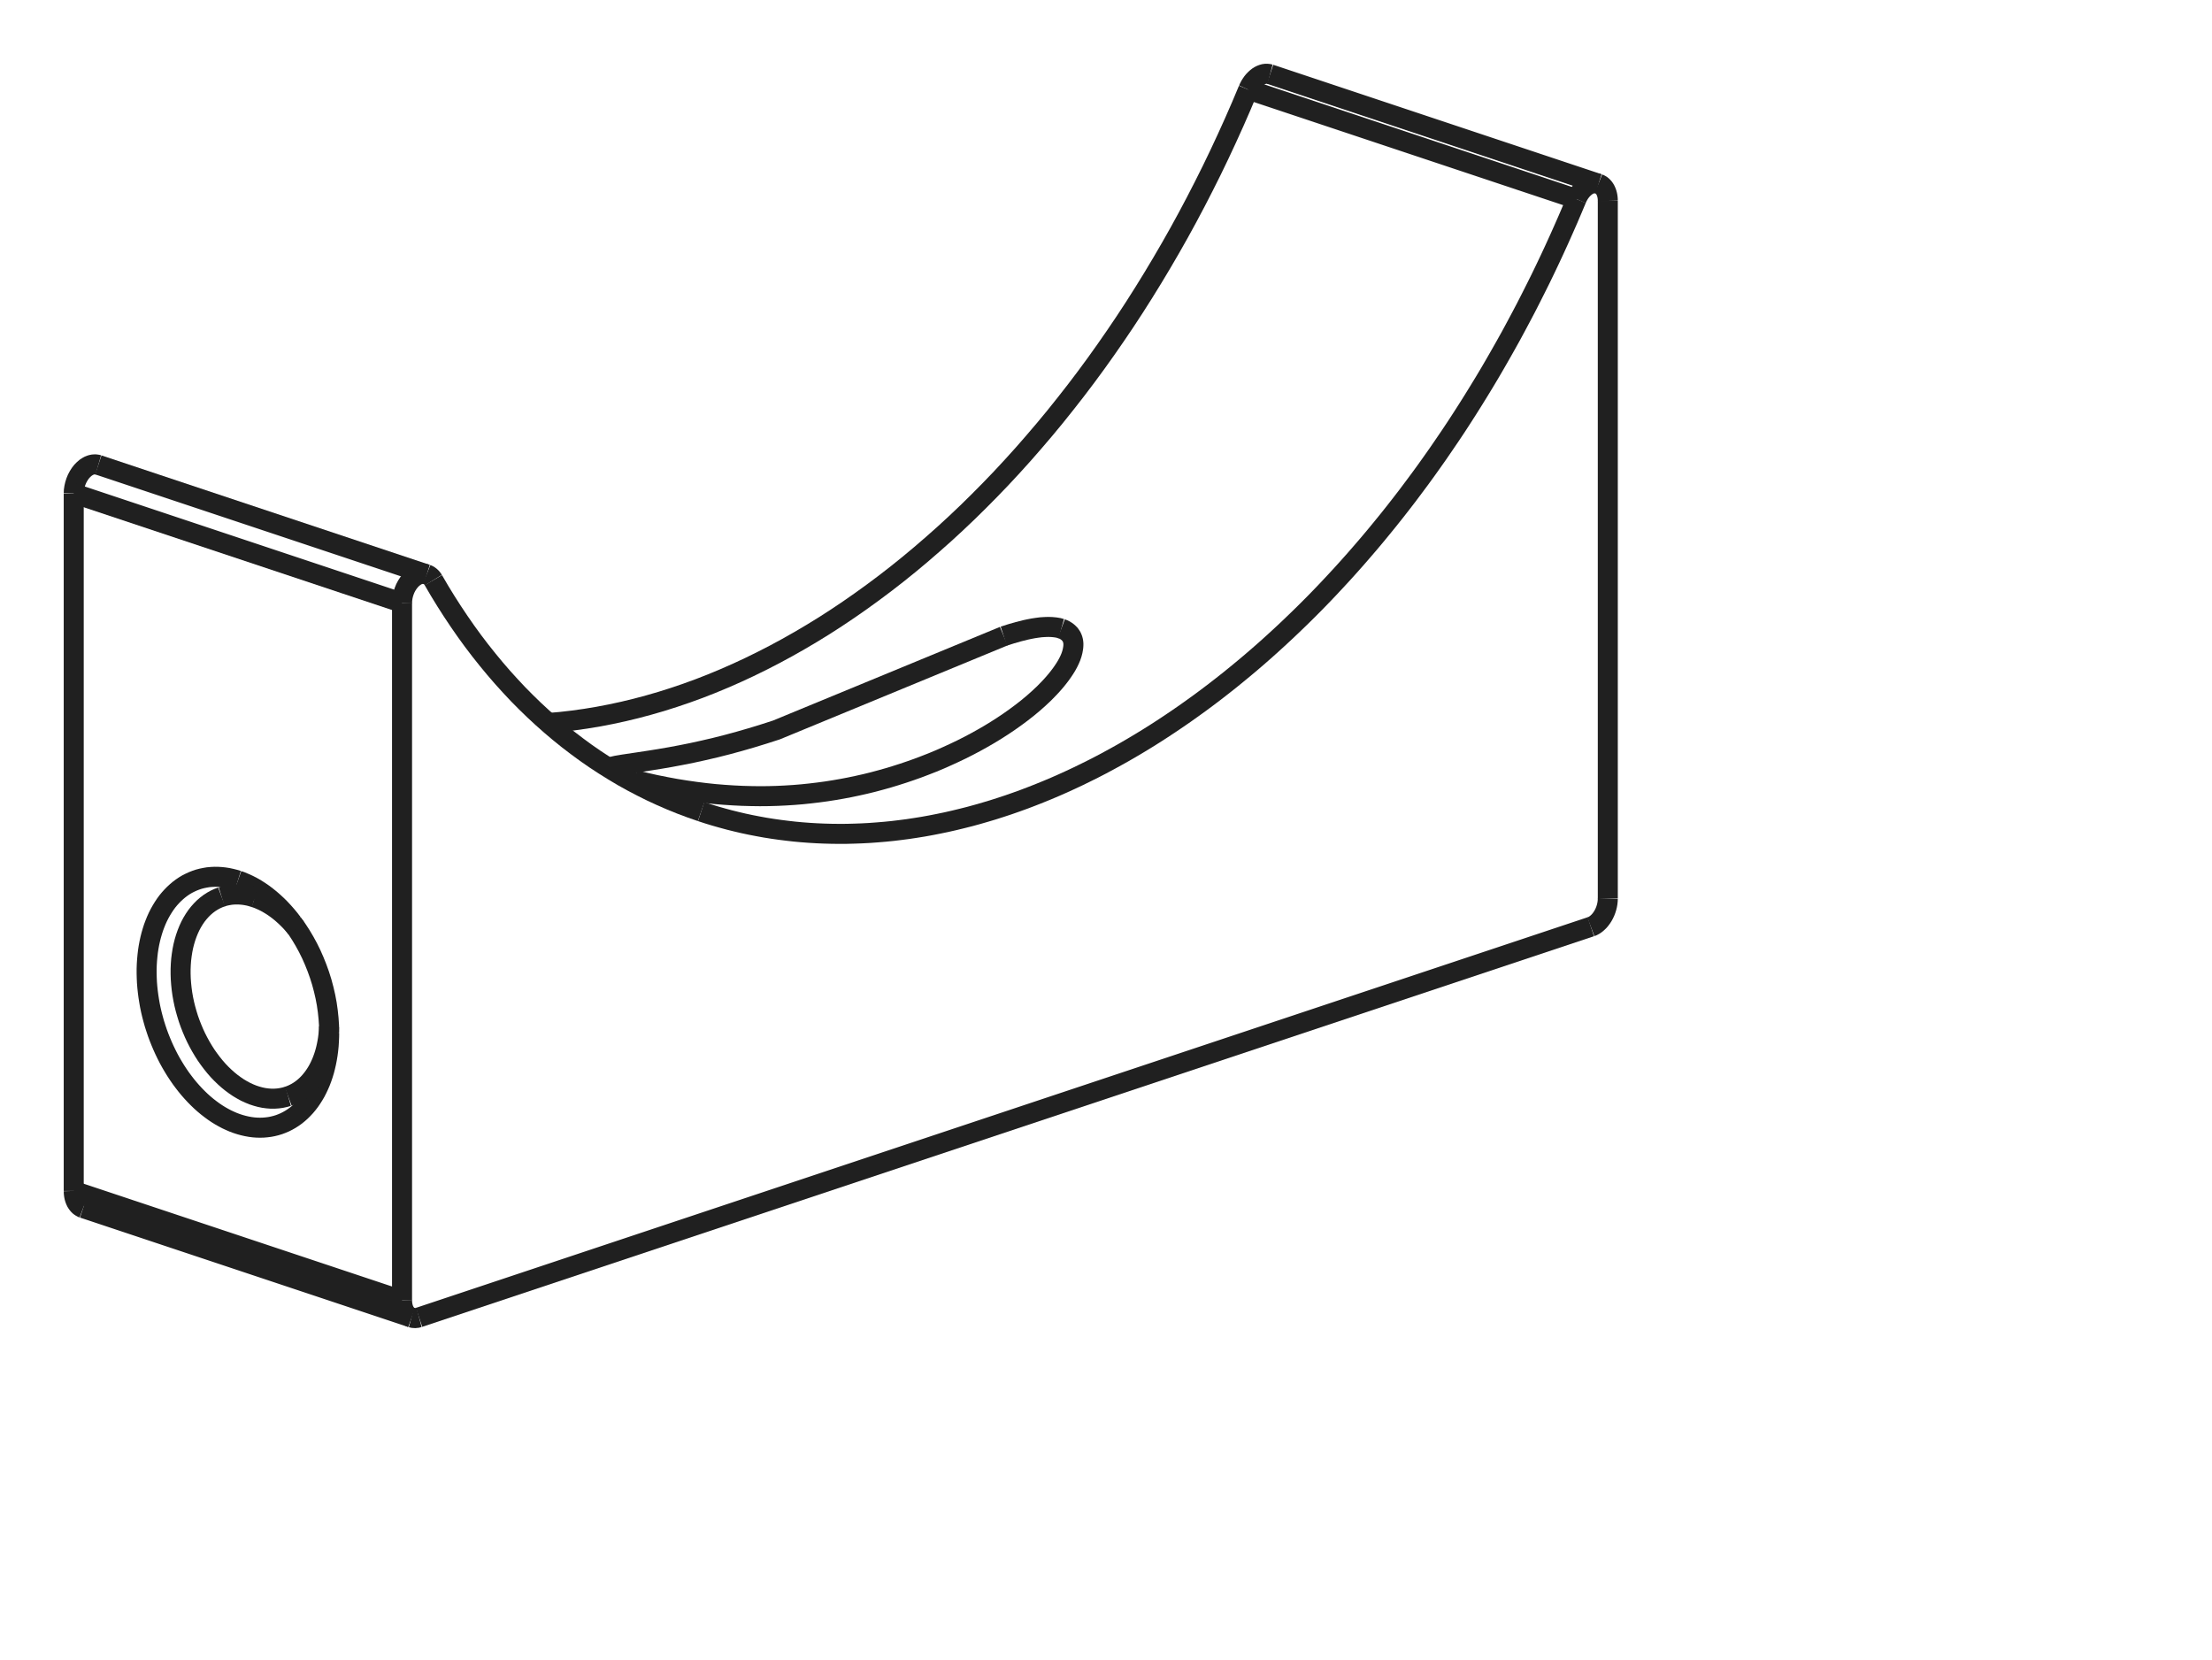
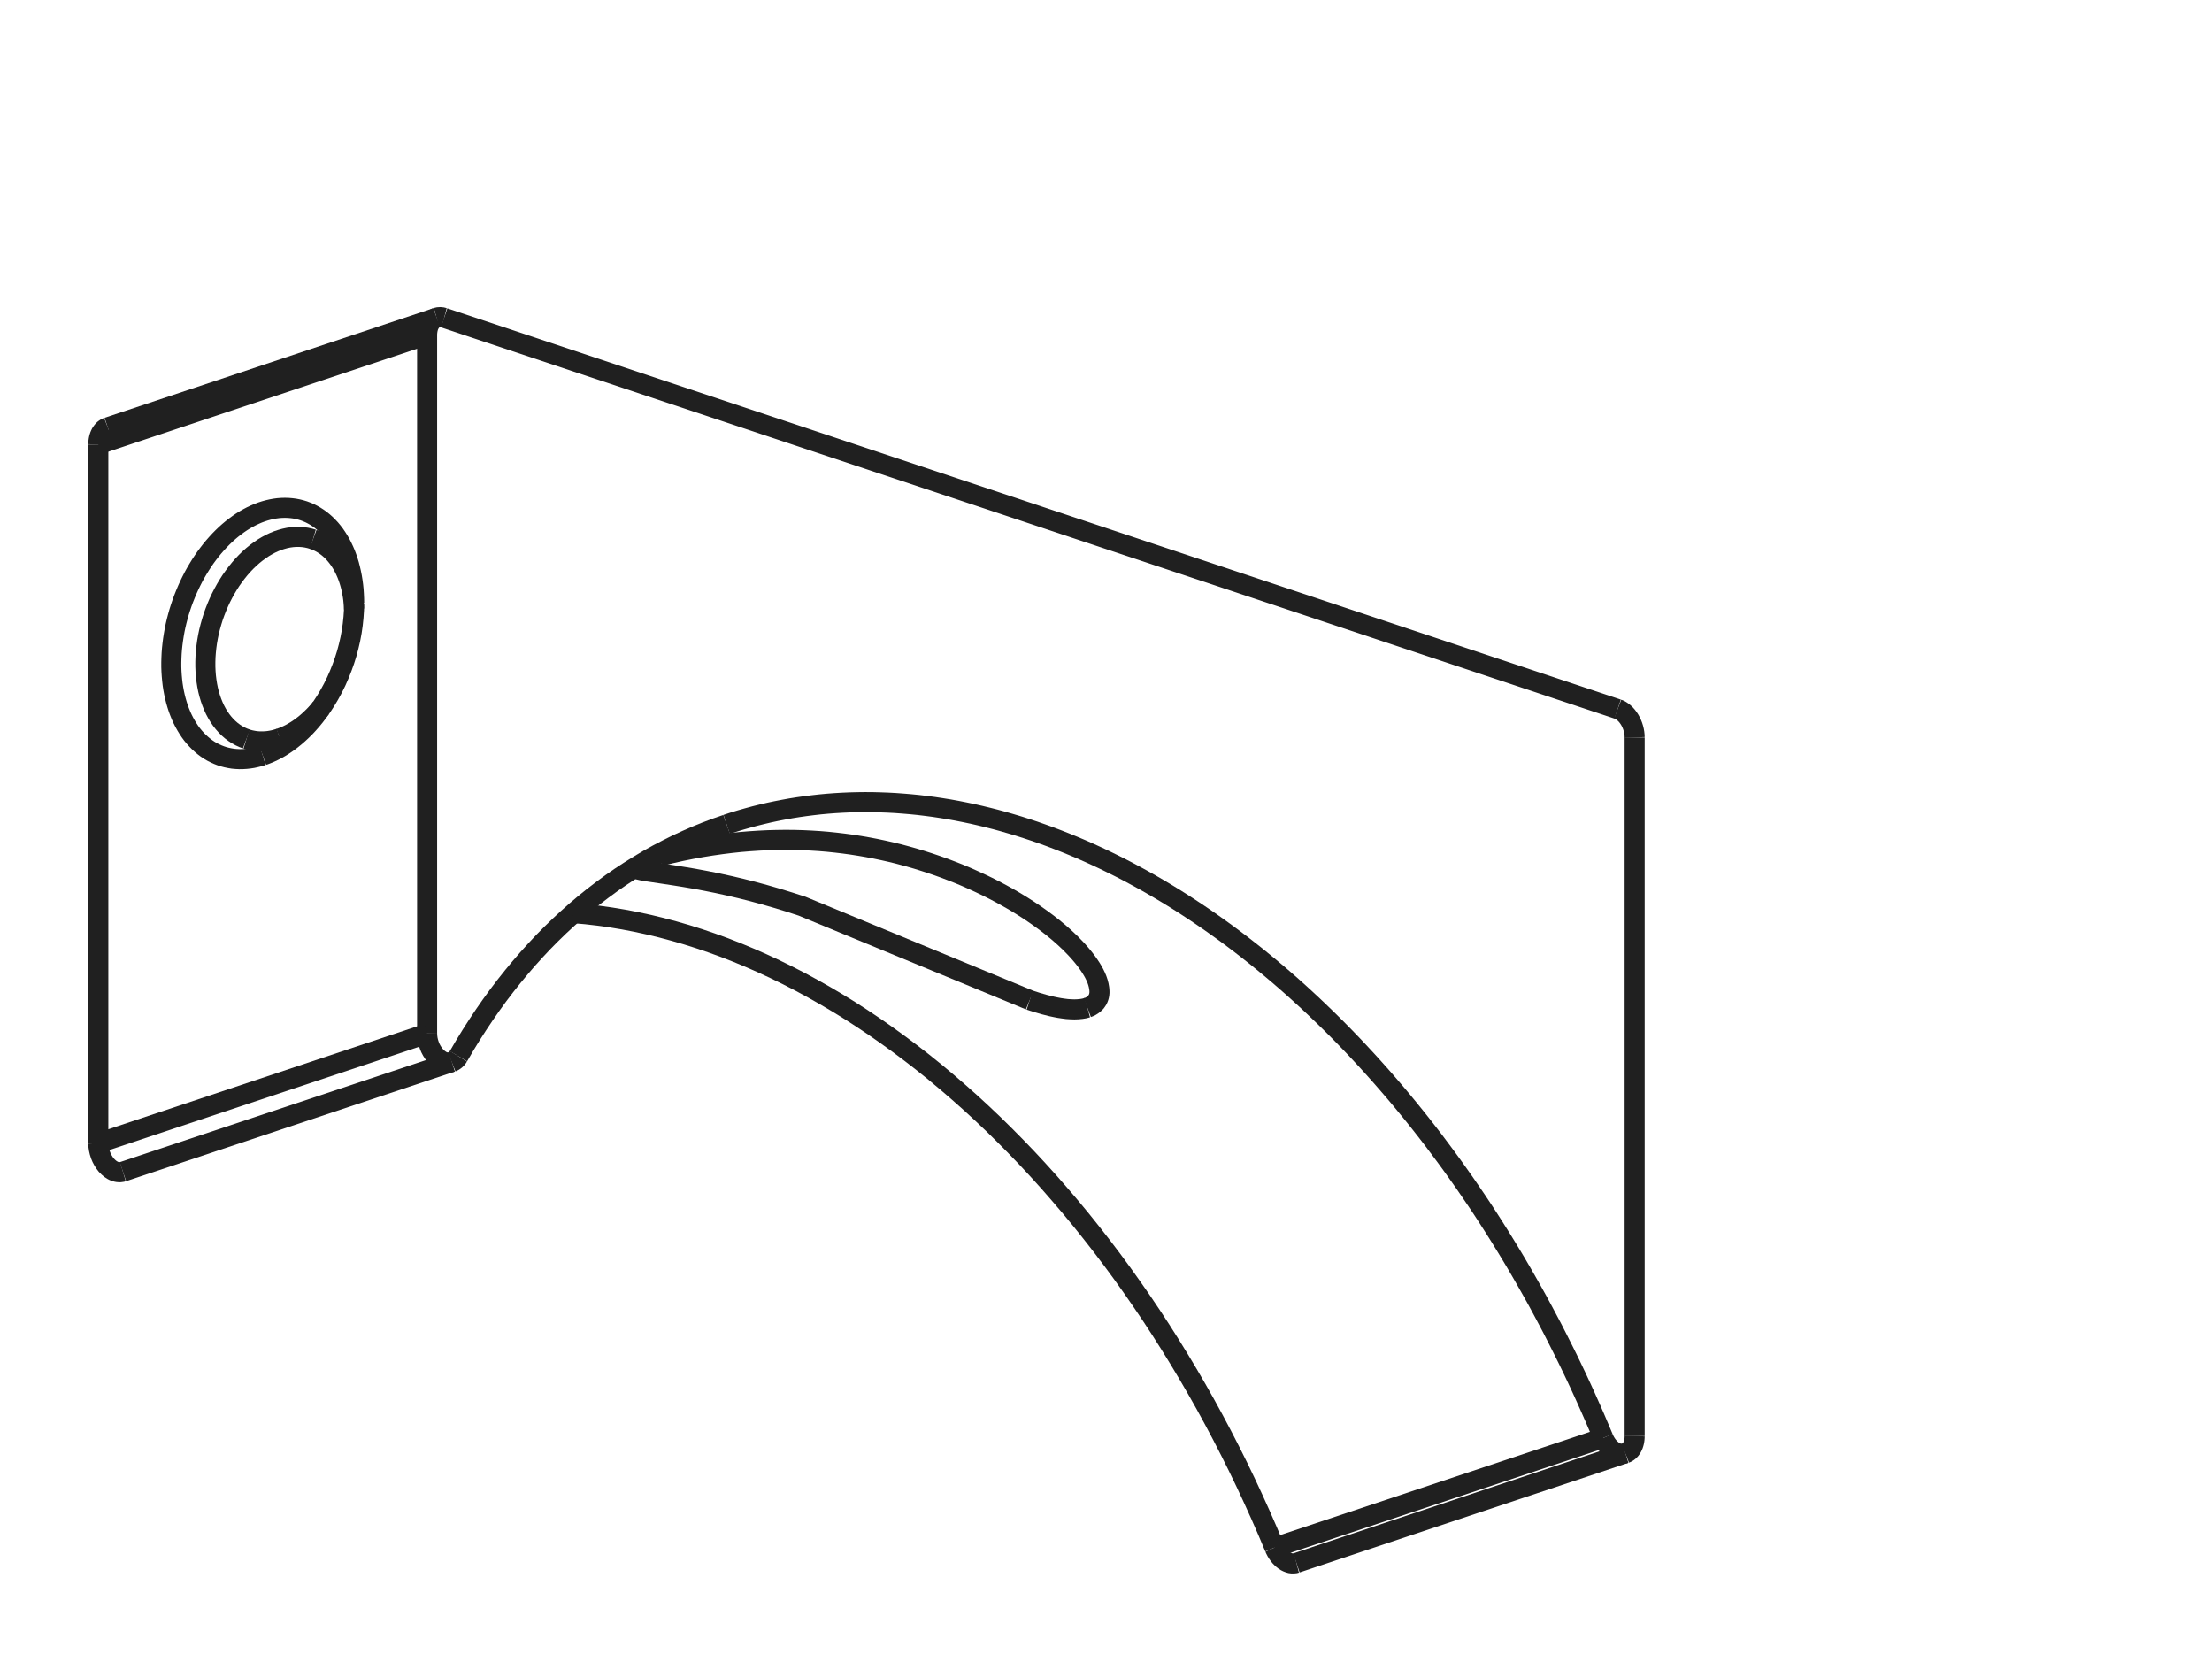
- <svg xmlns="http://www.w3.org/2000/svg" width="600.0" height="450.0">
-   <g transform="scale(10.85746, -10.85746)   translate(10.39804,-26.07388)" stroke-width="0.5" fill="none">
-     <g stroke="rgb(180,180,180)" fill="none" stroke-dasharray="0.5,0.5">
+ <svg xmlns="http://www.w3.org/2000/svg" width="450.0" height="338.0">
+   <g transform="translate(0,338) scale(1,-1)">
+     <g transform="scale(8.155162, -8.155162)   translate(11.00843,-26.68427)" stroke-width="0.5" fill="none">
+       <g stroke="rgb(180,180,180)" fill="none" stroke-dasharray="0.5,0.5">

       </g>
-     <g stroke="rgb(32,32,32)" fill="none">
-       <path d="M29.345,2.923 L0.071,-6.835 " />
-       <path d="M16.116,10.369 L16.161,10.352 L16.203,10.332 L16.24,10.309 L16.274,10.284 L16.304,10.257 L16.331,10.229 L16.353,10.198 L16.373,10.167 L16.388,10.134 L16.4,10.101 L16.409,10.066 L16.415,10.031 L16.418,9.996 L16.418,9.96 L16.416,9.923 L16.412,9.887 L16.399,9.813 L16.38,9.74 L16.355,9.666 L16.324,9.593 L16.288,9.519 L16.248,9.446 L16.204,9.374 L16.156,9.302 L16.106,9.231 L16.052,9.16 L15.997,9.091 L15.939,9.022 L15.879,8.954 L15.817,8.887 L15.688,8.755 L15.552,8.627 L15.412,8.503 L15.266,8.382 L15.116,8.265 L14.962,8.151 L14.805,8.04 L14.644,7.932 L14.481,7.828 L14.314,7.726 L14.144,7.628 L13.973,7.533 L13.799,7.441 L13.623,7.352 L13.445,7.267 L13.266,7.185 L13.086,7.105 L12.904,7.029 L12.72,6.957 L12.536,6.887 L12.35,6.821 L12.164,6.758 L11.976,6.698 L11.788,6.641 L11.599,6.588 L11.409,6.537 L11.217,6.49 L11.025,6.447 L10.831,6.406 L10.636,6.369 L10.439,6.335 L10.241,6.304 L10.042,6.277 L9.84,6.253 L9.637,6.232 L9.432,6.215 L9.225,6.202 L9.015,6.192 L8.802,6.186 L8.586,6.184 L8.367,6.187 L8.146,6.193 L7.921,6.204 L7.693,6.219 L7.462,6.238 L7.226,6.263 L6.985,6.293 L6.74,6.328 L6.49,6.368 L6.235,6.415 L5.975,6.467 L5.713,6.526 L5.456,6.591 " />
-       <path d="M4.874,6.914 L4.933,6.931 L5.004,6.947 L5.174,6.976 L5.589,7.038 L5.825,7.074 L6.076,7.114 L6.338,7.159 L6.611,7.21 L6.891,7.266 L7.178,7.329 L7.47,7.397 L7.766,7.472 L8.068,7.554 L8.373,7.642 L8.683,7.737 L8.997,7.838 L14.678,10.182 " />
-       <path d="M14.678,10.182 L14.859,10.24 L15.043,10.293 L15.23,10.34 L15.325,10.36 L15.42,10.378 L15.514,10.392 L15.608,10.404 L15.701,10.41 L15.793,10.413 L15.881,10.41 L15.965,10.402 L16.044,10.389 L16.116,10.369 " />
-       <path d="M0.428,11.581 L0.583,11.316 L0.743,11.055 L0.907,10.799 L1.074,10.549 L1.245,10.303 L1.42,10.062 L1.599,9.827 L1.782,9.597 L1.968,9.372 L2.157,9.153 L2.351,8.939 L2.547,8.73 L2.747,8.528 L2.951,8.33 L3.158,8.139 L3.368,7.953 L3.581,7.773 L3.797,7.599 L4.017,7.431 L4.239,7.268 L4.464,7.112 L4.693,6.962 L4.924,6.818 L5.157,6.679 L5.394,6.547 L5.633,6.422 L5.874,6.302 L6.119,6.189 L6.365,6.082 L6.614,5.981 L6.865,5.887 L7.118,5.799 " />
-       <path d="M7.118,5.799 L7.292,5.742 L7.467,5.689 L7.643,5.639 L7.82,5.591 L7.998,5.547 L8.177,5.505 L8.356,5.467 L8.537,5.432 L8.718,5.399 L8.9,5.37 L9.083,5.344 L9.266,5.321 L9.45,5.3 L9.635,5.283 L9.82,5.269 L10.007,5.258 L10.193,5.25 L10.381,5.245 L10.569,5.243 L10.757,5.244 L10.946,5.249 L11.136,5.256 L11.325,5.266 L11.516,5.28 L11.707,5.296 L11.898,5.315 L12.089,5.338 L12.281,5.363 L12.473,5.392 L12.666,5.423 L12.859,5.458 L13.052,5.496 L13.245,5.536 L13.438,5.58 L13.632,5.627 L13.826,5.676 L14.02,5.729 L14.214,5.785 L14.408,5.843 L14.602,5.905 L14.796,5.969 L14.99,6.037 L15.184,6.107 L15.378,6.181 L15.571,6.257 L15.765,6.336 L15.959,6.418 L16.152,6.503 L16.345,6.591 L16.539,6.682 L16.731,6.776 L16.924,6.872 L17.116,6.971 L17.308,7.074 L17.5,7.179 L17.691,7.286 L17.882,7.397 L18.072,7.51 L18.262,7.626 L18.452,7.745 L18.641,7.867 L18.829,7.991 L19.017,8.118 L19.204,8.247 L19.391,8.38 L19.577,8.514 L19.763,8.652 L19.948,8.792 L20.132,8.935 L20.316,9.08 L20.498,9.228 L20.68,9.378 L20.862,9.531 L21.042,9.686 L21.222,9.844 L21.401,10.005 L21.578,10.167 L21.755,10.332 L21.931,10.5 L22.107,10.67 L22.281,10.842 L22.454,11.016 L22.626,11.193 L22.797,11.372 L22.967,11.554 L23.136,11.737 L23.304,11.923 L23.471,12.111 L23.636,12.301 L23.801,12.493 L23.964,12.687 L24.126,12.884 L24.287,13.082 L24.447,13.283 L24.605,13.485 L24.762,13.689 L24.917,13.896 L25.072,14.104 L25.225,14.314 L25.376,14.526 L25.527,14.74 L25.675,14.956 L25.823,15.173 L25.969,15.392 L26.113,15.613 L26.256,15.836 L26.397,16.06 L26.537,16.286 L26.676,16.514 L26.813,16.743 L26.948,16.974 L27.081,17.206 L27.213,17.439 L27.344,17.674 L27.472,17.911 L27.599,18.149 L27.725,18.388 L27.848,18.629 L27.97,18.871 L28.091,19.114 L28.209,19.358 L28.326,19.604 L28.441,19.851 L28.554,20.099 L28.665,20.348 L28.775,20.598 L28.882,20.849 L28.988,21.101 " />
-       <path d="M20.785,23.835 L20.613,23.426 L20.435,23.019 L20.252,22.615 L20.065,22.214 L19.873,21.816 L19.676,21.422 L19.475,21.031 L19.269,20.643 L19.059,20.259 L18.844,19.879 L18.625,19.503 L18.402,19.131 L18.175,18.763 L17.944,18.399 L17.709,18.04 L17.47,17.686 L17.227,17.336 L16.981,16.991 L16.731,16.651 L16.477,16.316 L16.22,15.987 L15.96,15.662 L15.696,15.343 L15.429,15.03 L15.16,14.722 L14.887,14.42 L14.611,14.123 L14.332,13.833 L14.051,13.549 L13.767,13.27 L13.48,12.998 L13.192,12.733 L12.9,12.474 L12.607,12.221 L12.312,11.975 L12.014,11.735 L11.715,11.503 L11.413,11.277 L11.11,11.058 L10.806,10.846 L10.5,10.641 L10.193,10.443 L9.884,10.253 L9.574,10.07 L9.263,9.894 L8.952,9.726 L8.639,9.565 L8.325,9.411 L8.011,9.265 L7.697,9.127 L7.382,8.996 L7.067,8.873 L6.751,8.758 L6.436,8.651 L6.12,8.551 L5.805,8.46 L5.49,8.376 L5.175,8.3 L4.86,8.232 L4.547,8.172 L4.234,8.12 L3.921,8.076 L3.61,8.04 L3.299,8.013 " />
-       <path d="M-0.354,11.015 L-0.354,-6.411 " />
-       <path d="M-0.354,-6.411 L-0.353,-6.45 L-0.349,-6.488 L-0.344,-6.525 L-0.337,-6.56 L-0.328,-6.595 L-0.318,-6.627 L-0.305,-6.658 L-0.29,-6.687 L-0.274,-6.715 L-0.256,-6.74 L-0.236,-6.762 L-0.216,-6.783 L-0.193,-6.801 L-0.17,-6.816 L-0.145,-6.829 L-0.119,-6.839 " />
-       <path d="M-0.119,-6.839 L-0.097,-6.845 L-0.074,-6.85 L-0.027,-6.853 L0.022,-6.848 L0.071,-6.835 " />
-       <path d="M29.345,2.923 L29.387,2.939 L29.428,2.961 L29.468,2.988 L29.507,3.02 L29.545,3.056 L29.581,3.097 L29.614,3.141 L29.645,3.188 L29.673,3.239 L29.698,3.292 L29.719,3.346 L29.737,3.403 L29.751,3.46 L29.761,3.517 L29.767,3.574 L29.769,3.63 " />
-       <path d="M29.769,21.056 L29.769,3.63 " />
-       <path d="M29.769,21.056 L29.768,21.095 L29.765,21.133 L29.76,21.17 L29.753,21.205 L29.744,21.239 L29.733,21.272 L29.72,21.303 L29.706,21.332 L29.69,21.359 L29.672,21.384 L29.652,21.407 L29.631,21.428 L29.609,21.446 L29.585,21.461 L29.56,21.474 L29.535,21.484 " />
-       <path d="M29.535,21.484 L29.499,21.493 L29.462,21.497 L29.425,21.497 L29.386,21.491 L29.348,21.481 L29.309,21.466 L29.27,21.447 L29.233,21.423 L29.196,21.394 L29.16,21.362 L29.126,21.326 L29.094,21.287 L29.063,21.244 L29.036,21.199 L29.01,21.151 L28.988,21.101 " />
-       <path d="M0.428,11.581 L0.412,11.607 L0.394,11.631 L0.375,11.652 L0.354,11.672 L0.332,11.689 L0.309,11.704 L0.285,11.716 L0.26,11.726 " />
-       <path d="M0.26,11.726 L0.236,11.733 L0.211,11.737 L0.185,11.739 L0.159,11.739 L0.132,11.737 L0.106,11.732 L0.079,11.725 L0.052,11.715 L0.025,11.704 L-0.002,11.69 L-0.054,11.655 L-0.105,11.613 L-0.152,11.563 L-0.196,11.507 L-0.236,11.445 L-0.271,11.379 L-0.3,11.308 L-0.323,11.236 L-0.34,11.162 L-0.35,11.088 L-0.354,11.015 " />
-       <path d="M-4.455,4.078 L-4.539,4.104 L-4.623,4.125 L-4.706,4.143 L-4.789,4.156 L-4.872,4.165 L-4.954,4.17 L-5.036,4.171 L-5.117,4.167 L-5.197,4.16 L-5.275,4.147 L-5.353,4.131 L-5.43,4.111 L-5.505,4.086 L-5.579,4.057 L-5.651,4.024 L-5.722,3.988 L-5.791,3.947 L-5.858,3.902 L-5.923,3.853 L-5.986,3.8 L-6.047,3.744 L-6.106,3.684 L-6.163,3.621 L-6.218,3.554 L-6.27,3.483 L-6.319,3.409 L-6.366,3.332 L-6.411,3.252 L-6.453,3.169 L-6.492,3.083 L-6.528,2.994 L-6.562,2.903 L-6.592,2.809 L-6.62,2.713 L-6.645,2.614 L-6.667,2.513 L-6.686,2.41 L-6.702,2.306 L-6.714,2.2 L-6.724,2.092 L-6.731,1.982 L-6.735,1.872 L-6.735,1.76 L-6.732,1.647 L-6.727,1.534 L-6.718,1.419 L-6.706,1.305 L-6.691,1.189 L-6.673,1.074 L-6.653,0.959 L-6.629,0.843 L-6.602,0.728 L-6.572,0.614 L-6.54,0.5 L-6.504,0.387 L-6.466,0.274 L-6.425,0.163 L-6.381,0.053 L-6.335,-0.056 L-6.286,-0.164 L-6.235,-0.269 L-6.182,-0.373 L-6.126,-0.475 L-6.067,-0.575 L-6.007,-0.673 L-5.944,-0.769 L-5.88,-0.862 L-5.813,-0.952 L-5.745,-1.04 L-5.675,-1.125 L-5.603,-1.207 L-5.53,-1.286 L-5.455,-1.362 L-5.379,-1.435 L-5.302,-1.504 L-5.223,-1.57 L-5.143,-1.632 L-5.063,-1.691 L-4.982,-1.746 L-4.9,-1.797 L-4.817,-1.844 L-4.734,-1.888 L-4.65,-1.927 L-4.567,-1.963 L-4.483,-1.994 L-4.399,-2.021 L-4.315,-2.044 L-4.231,-2.063 L-4.148,-2.078 L-4.065,-2.089 L-3.982,-2.095 L-3.901,-2.097 L-3.82,-2.095 L-3.739,-2.088 L-3.66,-2.078 L-3.582,-2.063 L-3.505,-2.044 L-3.429,-2.021 L-3.355,-1.993 L-3.282,-1.962 L-3.211,-1.926 L-3.142,-1.887 L-3.074,-1.843 L-3.008,-1.796 L-2.944,-1.744 L-2.882,-1.689 L-2.823,-1.63 L-2.765,-1.568 L-2.71,-1.502 L-2.657,-1.433 L-2.607,-1.36 L-2.559,-1.284 L-2.513,-1.205 L-2.471,-1.123 L-2.431,-1.038 L-2.393,-0.95 L-2.359,-0.86 L-2.327,-0.766 L-2.298,-0.671 L-2.273,-0.573 L-2.25,-0.473 L-2.23,-0.371 L-2.213,-0.267 L-2.199,-0.161 L-2.188,-0.054 L-2.181,0.055 L-2.176,0.166 L-2.174,0.277 " />
-       <path d="M-2.174,0.277 L-2.178,0.454 L-2.19,0.634 L-2.209,0.814 L-2.235,0.996 L-2.269,1.177 L-2.311,1.359 L-2.359,1.539 L-2.415,1.717 L-2.478,1.893 L-2.547,2.066 L-2.622,2.236 L-2.704,2.402 L-2.792,2.563 L-2.885,2.719 L-2.983,2.869 L-3.087,3.013 " />
-       <path d="M-3.087,3.013 L-3.161,3.11 L-3.238,3.203 L-3.316,3.292 L-3.396,3.378 L-3.478,3.459 L-3.562,3.537 L-3.647,3.611 L-3.734,3.681 L-3.821,3.747 L-3.91,3.808 L-3.999,3.865 L-4.089,3.917 L-4.18,3.964 L-4.272,4.007 L-4.363,4.045 L-4.455,4.078 " />
-       <path d="M-8.556,13.749 L-8.556,-3.677 " />
-       <path d="M-8.321,-4.105 L-8.347,-4.095 L-8.372,-4.082 L-8.396,-4.066 L-8.418,-4.049 L-8.439,-4.028 L-8.458,-4.005 L-8.476,-3.98 L-8.493,-3.953 L-8.507,-3.924 L-8.52,-3.893 L-8.531,-3.86 L-8.54,-3.826 L-8.547,-3.791 L-8.552,-3.754 L-8.555,-3.716 L-8.556,-3.677 " />
-       <path d="M-8.556,13.749 L-8.553,13.822 L-8.542,13.896 L-8.525,13.97 L-8.502,14.043 L-8.473,14.113 L-8.438,14.179 L-8.399,14.241 L-8.355,14.298 L-8.307,14.347 L-8.257,14.39 L-8.204,14.424 L-8.178,14.438 L-8.151,14.449 L-8.124,14.459 L-8.097,14.466 L-8.07,14.471 L-8.044,14.473 L-8.017,14.474 L-7.992,14.471 L-7.966,14.467 L-7.942,14.46 " />
-       <path d="M20.785,23.835 L20.808,23.885 L20.833,23.933 L20.861,23.978 L20.891,24.021 L20.923,24.06 L20.958,24.096 L20.993,24.128 L21.03,24.157 L21.068,24.181 L21.106,24.2 L21.145,24.215 L21.184,24.226 L21.222,24.231 L21.26,24.231 L21.297,24.227 L21.332,24.218 " />
-       <path d="M-4.031,3.653 L-4.138,3.685 L-4.192,3.698 L-4.245,3.708 L-4.299,3.717 L-4.352,3.723 L-4.404,3.727 L-4.457,3.729 L-4.509,3.729 L-4.561,3.727 L-4.612,3.723 L-4.663,3.716 L-4.713,3.707 L-4.763,3.697 L-4.812,3.684 L-4.861,3.669 " />
-       <path d="M-4.861,3.669 L-4.941,3.639 L-5.019,3.603 L-5.095,3.561 L-5.169,3.513 L-5.239,3.46 L-5.307,3.401 L-5.371,3.337 L-5.433,3.267 L-5.491,3.193 L-5.545,3.114 L-5.596,3.03 L-5.643,2.942 L-5.686,2.849 L-5.725,2.752 L-5.76,2.652 L-5.791,2.548 L-5.818,2.441 L-5.84,2.331 L-5.858,2.217 L-5.872,2.102 L-5.881,1.984 L-5.886,1.864 L-5.886,1.743 L-5.882,1.62 L-5.873,1.496 L-5.86,1.372 L-5.843,1.247 L-5.821,1.122 L-5.795,0.997 L-5.764,0.872 L-5.729,0.748 L-5.691,0.625 L-5.648,0.504 L-5.601,0.384 L-5.551,0.266 L-5.497,0.15 L-5.439,0.037 L-5.378,-0.074 L-5.314,-0.181 L-5.247,-0.286 L-5.176,-0.386 L-5.103,-0.483 L-5.028,-0.576 L-4.95,-0.665 L-4.87,-0.749 L-4.787,-0.829 L-4.703,-0.904 L-4.617,-0.974 L-4.53,-1.038 L-4.442,-1.098 L-4.353,-1.151 L-4.263,-1.2 L-4.172,-1.242 L-4.081,-1.279 L-3.99,-1.309 L-3.899,-1.334 L-3.808,-1.353 L-3.718,-1.365 L-3.629,-1.372 L-3.54,-1.372 L-3.453,-1.366 L-3.367,-1.354 L-3.283,-1.336 L-3.2,-1.312 " />
-       <path d="M-3.2,-1.312 L-3.146,-1.292 L-3.093,-1.27 L-3.041,-1.245 L-2.99,-1.218 L-2.94,-1.188 L-2.891,-1.155 L-2.843,-1.12 L-2.797,-1.082 L-2.752,-1.042 L-2.708,-0.999 L-2.666,-0.954 L-2.626,-0.907 L-2.587,-0.858 L-2.549,-0.806 L-2.513,-0.752 L-2.479,-0.697 L-2.446,-0.639 L-2.415,-0.579 L-2.386,-0.517 L-2.358,-0.453 L-2.333,-0.388 L-2.309,-0.321 L-2.287,-0.252 L-2.267,-0.182 L-2.249,-0.11 L-2.233,-0.037 L-2.219,0.037 L-2.206,0.113 L-2.196,0.19 L-2.188,0.268 L-2.181,0.347 L-2.177,0.427 " />
-       <path d="M-2.999,2.892 L-3.056,2.961 L-3.115,3.027 L-3.175,3.09 L-3.237,3.151 L-3.299,3.209 L-3.362,3.265 L-3.426,3.317 L-3.491,3.367 L-3.557,3.414 L-3.624,3.458 L-3.691,3.498 L-3.758,3.536 L-3.826,3.57 L-3.894,3.601 L-3.962,3.629 L-4.031,3.653 " />
-       <path d="M20.785,23.835 L28.988,21.101 " />
-       <path d="M-0.354,-6.411 L-8.556,-3.677 " />
-       <path d="M-0.354,11.015 L-8.556,13.749 " />
-       <path d="M-8.321,-4.105 L-0.119,-6.839 " />
-       <path d="M-7.942,14.46 L0.26,11.726 " />
-       <path d="M21.332,24.218 L29.535,21.484 " />
-       <path d="M4.874,6.914 L4.856,6.908 " />
+       <g stroke="rgb(32,32,32)" fill="none">
+         <path d="M29.345,2.923 L0.071,-6.835 " />
+         <path d="M16.116,10.369 L16.161,10.352 L16.203,10.332 L16.24,10.309 L16.274,10.284 L16.304,10.257 L16.331,10.229 L16.353,10.198 L16.373,10.167 L16.388,10.134 L16.4,10.101 L16.409,10.066 L16.415,10.031 L16.418,9.996 L16.418,9.96 L16.416,9.923 L16.412,9.887 L16.399,9.813 L16.38,9.74 L16.355,9.666 L16.324,9.593 L16.288,9.519 L16.248,9.446 L16.204,9.374 L16.156,9.302 L16.106,9.231 L16.052,9.16 L15.997,9.091 L15.939,9.022 L15.879,8.954 L15.817,8.887 L15.688,8.755 L15.552,8.627 L15.412,8.503 L15.266,8.382 L15.116,8.265 L14.962,8.151 L14.805,8.04 L14.644,7.932 L14.481,7.828 L14.314,7.726 L14.144,7.628 L13.973,7.533 L13.799,7.441 L13.623,7.352 L13.445,7.267 L13.266,7.185 L13.086,7.105 L12.904,7.029 L12.72,6.957 L12.536,6.887 L12.35,6.821 L12.164,6.758 L11.976,6.698 L11.788,6.641 L11.599,6.588 L11.409,6.537 L11.217,6.49 L11.025,6.447 L10.831,6.406 L10.636,6.369 L10.439,6.335 L10.241,6.304 L10.042,6.277 L9.84,6.253 L9.637,6.232 L9.432,6.215 L9.225,6.202 L9.015,6.192 L8.802,6.186 L8.586,6.184 L8.367,6.187 L8.146,6.193 L7.921,6.204 L7.693,6.219 L7.462,6.238 L7.226,6.263 L6.985,6.293 L6.74,6.328 L6.49,6.368 L6.235,6.415 L5.975,6.467 L5.713,6.526 L5.456,6.591 " />
+         <path d="M4.874,6.914 L4.933,6.931 L5.004,6.947 L5.174,6.976 L5.589,7.038 L5.825,7.074 L6.076,7.114 L6.338,7.159 L6.611,7.21 L6.891,7.266 L7.178,7.329 L7.47,7.397 L7.766,7.472 L8.068,7.554 L8.373,7.642 L8.683,7.737 L8.997,7.838 L14.678,10.182 " />
+         <path d="M14.678,10.182 L14.859,10.24 L15.043,10.293 L15.23,10.34 L15.325,10.36 L15.42,10.378 L15.514,10.392 L15.608,10.404 L15.701,10.41 L15.793,10.413 L15.881,10.41 L15.965,10.402 L16.044,10.389 L16.116,10.369 " />
+         <path d="M0.428,11.581 L0.583,11.316 L0.743,11.055 L0.907,10.799 L1.074,10.549 L1.245,10.303 L1.42,10.062 L1.599,9.827 L1.782,9.597 L1.968,9.372 L2.157,9.153 L2.351,8.939 L2.547,8.73 L2.747,8.528 L2.951,8.33 L3.158,8.139 L3.368,7.953 L3.581,7.773 L3.797,7.599 L4.017,7.431 L4.239,7.268 L4.464,7.112 L4.693,6.962 L4.924,6.818 L5.157,6.679 L5.394,6.547 L5.633,6.422 L5.874,6.302 L6.119,6.189 L6.365,6.082 L6.614,5.981 L6.865,5.887 L7.118,5.799 " />
+         <path d="M7.118,5.799 L7.292,5.742 L7.467,5.689 L7.643,5.639 L7.82,5.591 L7.998,5.547 L8.177,5.505 L8.356,5.467 L8.537,5.432 L8.718,5.399 L8.9,5.37 L9.083,5.344 L9.266,5.321 L9.45,5.3 L9.635,5.283 L9.82,5.269 L10.007,5.258 L10.193,5.25 L10.381,5.245 L10.569,5.243 L10.757,5.244 L10.946,5.249 L11.136,5.256 L11.325,5.266 L11.516,5.28 L11.707,5.296 L11.898,5.315 L12.089,5.338 L12.281,5.363 L12.473,5.392 L12.666,5.423 L12.859,5.458 L13.052,5.496 L13.245,5.536 L13.438,5.58 L13.632,5.627 L13.826,5.676 L14.02,5.729 L14.214,5.785 L14.408,5.843 L14.602,5.905 L14.796,5.969 L14.99,6.037 L15.184,6.107 L15.378,6.181 L15.571,6.257 L15.765,6.336 L15.959,6.418 L16.152,6.503 L16.345,6.591 L16.539,6.682 L16.731,6.776 L16.924,6.872 L17.116,6.971 L17.308,7.074 L17.5,7.179 L17.691,7.286 L17.882,7.397 L18.072,7.51 L18.262,7.626 L18.452,7.745 L18.641,7.867 L18.829,7.991 L19.017,8.118 L19.204,8.247 L19.391,8.38 L19.577,8.514 L19.763,8.652 L19.948,8.792 L20.132,8.935 L20.316,9.08 L20.498,9.228 L20.68,9.378 L20.862,9.531 L21.042,9.686 L21.222,9.844 L21.401,10.005 L21.578,10.167 L21.755,10.332 L21.931,10.5 L22.107,10.67 L22.281,10.842 L22.454,11.016 L22.626,11.193 L22.797,11.372 L22.967,11.554 L23.136,11.737 L23.304,11.923 L23.471,12.111 L23.636,12.301 L23.801,12.493 L23.964,12.687 L24.126,12.884 L24.287,13.082 L24.447,13.283 L24.605,13.485 L24.762,13.689 L24.917,13.896 L25.072,14.104 L25.225,14.314 L25.376,14.526 L25.527,14.74 L25.675,14.956 L25.823,15.173 L25.969,15.392 L26.113,15.613 L26.256,15.836 L26.397,16.06 L26.537,16.286 L26.676,16.514 L26.813,16.743 L26.948,16.974 L27.081,17.206 L27.213,17.439 L27.344,17.674 L27.472,17.911 L27.599,18.149 L27.725,18.388 L27.848,18.629 L27.97,18.871 L28.091,19.114 L28.209,19.358 L28.326,19.604 L28.441,19.851 L28.554,20.099 L28.665,20.348 L28.775,20.598 L28.882,20.849 L28.988,21.101 " />
+         <path d="M20.785,23.835 L20.613,23.426 L20.435,23.019 L20.252,22.615 L20.065,22.214 L19.873,21.816 L19.676,21.422 L19.475,21.031 L19.269,20.643 L19.059,20.259 L18.844,19.879 L18.625,19.503 L18.402,19.131 L18.175,18.763 L17.944,18.399 L17.709,18.04 L17.47,17.686 L17.227,17.336 L16.981,16.991 L16.731,16.651 L16.477,16.316 L16.22,15.987 L15.96,15.662 L15.696,15.343 L15.429,15.03 L15.16,14.722 L14.887,14.42 L14.611,14.123 L14.332,13.833 L14.051,13.549 L13.767,13.27 L13.48,12.998 L13.192,12.733 L12.9,12.474 L12.607,12.221 L12.312,11.975 L12.014,11.735 L11.715,11.503 L11.413,11.277 L11.11,11.058 L10.806,10.846 L10.5,10.641 L10.193,10.443 L9.884,10.253 L9.574,10.07 L9.263,9.894 L8.952,9.726 L8.639,9.565 L8.325,9.411 L8.011,9.265 L7.697,9.127 L7.382,8.996 L7.067,8.873 L6.751,8.758 L6.436,8.651 L6.12,8.551 L5.805,8.46 L5.49,8.376 L5.175,8.3 L4.86,8.232 L4.547,8.172 L4.234,8.12 L3.921,8.076 L3.61,8.04 L3.299,8.013 " />
+         <path d="M-0.354,11.015 L-0.354,-6.411 " />
+         <path d="M-0.354,-6.411 L-0.353,-6.45 L-0.349,-6.488 L-0.344,-6.525 L-0.337,-6.56 L-0.328,-6.595 L-0.318,-6.627 L-0.305,-6.658 L-0.29,-6.687 L-0.274,-6.715 L-0.256,-6.74 L-0.236,-6.762 L-0.216,-6.783 L-0.193,-6.801 L-0.17,-6.816 L-0.145,-6.829 L-0.119,-6.839 " />
+         <path d="M-0.119,-6.839 L-0.097,-6.845 L-0.074,-6.85 L-0.027,-6.853 L0.022,-6.848 L0.071,-6.835 " />
+         <path d="M29.345,2.923 L29.387,2.939 L29.428,2.961 L29.468,2.988 L29.507,3.02 L29.545,3.056 L29.581,3.097 L29.614,3.141 L29.645,3.188 L29.673,3.239 L29.698,3.292 L29.719,3.346 L29.737,3.403 L29.751,3.46 L29.761,3.517 L29.767,3.574 L29.769,3.63 " />
+         <path d="M29.769,21.056 L29.769,3.63 " />
+         <path d="M29.769,21.056 L29.768,21.095 L29.765,21.133 L29.76,21.17 L29.753,21.205 L29.744,21.239 L29.733,21.272 L29.72,21.303 L29.706,21.332 L29.69,21.359 L29.672,21.384 L29.652,21.407 L29.631,21.428 L29.609,21.446 L29.585,21.461 L29.56,21.474 L29.535,21.484 " />
+         <path d="M29.535,21.484 L29.499,21.493 L29.462,21.497 L29.425,21.497 L29.386,21.491 L29.348,21.481 L29.309,21.466 L29.27,21.447 L29.233,21.423 L29.196,21.394 L29.16,21.362 L29.126,21.326 L29.094,21.287 L29.063,21.244 L29.036,21.199 L29.01,21.151 L28.988,21.101 " />
+         <path d="M0.428,11.581 L0.412,11.607 L0.394,11.631 L0.375,11.652 L0.354,11.672 L0.332,11.689 L0.309,11.704 L0.285,11.716 L0.26,11.726 " />
+         <path d="M0.26,11.726 L0.236,11.733 L0.211,11.737 L0.185,11.739 L0.159,11.739 L0.132,11.737 L0.106,11.732 L0.079,11.725 L0.052,11.715 L0.025,11.704 L-0.002,11.69 L-0.054,11.655 L-0.105,11.613 L-0.152,11.563 L-0.196,11.507 L-0.236,11.445 L-0.271,11.379 L-0.3,11.308 L-0.323,11.236 L-0.34,11.162 L-0.35,11.088 L-0.354,11.015 " />
+         <path d="M-4.455,4.078 L-4.539,4.104 L-4.623,4.125 L-4.706,4.143 L-4.789,4.156 L-4.872,4.165 L-4.954,4.17 L-5.036,4.171 L-5.117,4.167 L-5.197,4.16 L-5.275,4.147 L-5.353,4.131 L-5.43,4.111 L-5.505,4.086 L-5.579,4.057 L-5.651,4.024 L-5.722,3.988 L-5.791,3.947 L-5.858,3.902 L-5.923,3.853 L-5.986,3.8 L-6.047,3.744 L-6.106,3.684 L-6.163,3.621 L-6.218,3.554 L-6.27,3.483 L-6.319,3.409 L-6.366,3.332 L-6.411,3.252 L-6.453,3.169 L-6.492,3.083 L-6.528,2.994 L-6.562,2.903 L-6.592,2.809 L-6.62,2.713 L-6.645,2.614 L-6.667,2.513 L-6.686,2.41 L-6.702,2.306 L-6.714,2.2 L-6.724,2.092 L-6.731,1.982 L-6.735,1.872 L-6.735,1.76 L-6.732,1.647 L-6.727,1.534 L-6.718,1.419 L-6.706,1.305 L-6.691,1.189 L-6.673,1.074 L-6.653,0.959 L-6.629,0.843 L-6.602,0.728 L-6.572,0.614 L-6.54,0.5 L-6.504,0.387 L-6.466,0.274 L-6.425,0.163 L-6.381,0.053 L-6.335,-0.056 L-6.286,-0.164 L-6.235,-0.269 L-6.182,-0.373 L-6.126,-0.475 L-6.067,-0.575 L-6.007,-0.673 L-5.944,-0.769 L-5.88,-0.862 L-5.813,-0.952 L-5.745,-1.04 L-5.675,-1.125 L-5.603,-1.207 L-5.53,-1.286 L-5.455,-1.362 L-5.379,-1.435 L-5.302,-1.504 L-5.223,-1.57 L-5.143,-1.632 L-5.063,-1.691 L-4.982,-1.746 L-4.9,-1.797 L-4.817,-1.844 L-4.734,-1.888 L-4.65,-1.927 L-4.567,-1.963 L-4.483,-1.994 L-4.399,-2.021 L-4.315,-2.044 L-4.231,-2.063 L-4.148,-2.078 L-4.065,-2.089 L-3.982,-2.095 L-3.901,-2.097 L-3.82,-2.095 L-3.739,-2.088 L-3.66,-2.078 L-3.582,-2.063 L-3.505,-2.044 L-3.429,-2.021 L-3.355,-1.993 L-3.282,-1.962 L-3.211,-1.926 L-3.142,-1.887 L-3.074,-1.843 L-3.008,-1.796 L-2.944,-1.744 L-2.882,-1.689 L-2.823,-1.63 L-2.765,-1.568 L-2.71,-1.502 L-2.657,-1.433 L-2.607,-1.36 L-2.559,-1.284 L-2.513,-1.205 L-2.471,-1.123 L-2.431,-1.038 L-2.393,-0.95 L-2.359,-0.86 L-2.327,-0.766 L-2.298,-0.671 L-2.273,-0.573 L-2.25,-0.473 L-2.23,-0.371 L-2.213,-0.267 L-2.199,-0.161 L-2.188,-0.054 L-2.181,0.055 L-2.176,0.166 L-2.174,0.277 " />
+         <path d="M-2.174,0.277 L-2.178,0.454 L-2.19,0.634 L-2.209,0.814 L-2.235,0.996 L-2.269,1.177 L-2.311,1.359 L-2.359,1.539 L-2.415,1.717 L-2.478,1.893 L-2.547,2.066 L-2.622,2.236 L-2.704,2.402 L-2.792,2.563 L-2.885,2.719 L-2.983,2.869 L-3.087,3.013 " />
+         <path d="M-3.087,3.013 L-3.161,3.11 L-3.238,3.203 L-3.316,3.292 L-3.396,3.378 L-3.478,3.459 L-3.562,3.537 L-3.647,3.611 L-3.734,3.681 L-3.821,3.747 L-3.91,3.808 L-3.999,3.865 L-4.089,3.917 L-4.18,3.964 L-4.272,4.007 L-4.363,4.045 L-4.455,4.078 " />
+         <path d="M-8.556,13.749 L-8.556,-3.677 " />
+         <path d="M-8.321,-4.105 L-8.347,-4.095 L-8.372,-4.082 L-8.396,-4.066 L-8.418,-4.049 L-8.439,-4.028 L-8.458,-4.005 L-8.476,-3.98 L-8.493,-3.953 L-8.507,-3.924 L-8.52,-3.893 L-8.531,-3.86 L-8.54,-3.826 L-8.547,-3.791 L-8.552,-3.754 L-8.555,-3.716 L-8.556,-3.677 " />
+         <path d="M-8.556,13.749 L-8.553,13.822 L-8.542,13.896 L-8.525,13.97 L-8.502,14.043 L-8.473,14.113 L-8.438,14.179 L-8.399,14.241 L-8.355,14.298 L-8.307,14.347 L-8.257,14.39 L-8.204,14.424 L-8.178,14.438 L-8.151,14.449 L-8.124,14.459 L-8.097,14.466 L-8.07,14.471 L-8.044,14.473 L-8.017,14.474 L-7.992,14.471 L-7.966,14.467 L-7.942,14.46 " />
+         <path d="M20.785,23.835 L20.808,23.885 L20.833,23.933 L20.861,23.978 L20.891,24.021 L20.923,24.06 L20.958,24.096 L20.993,24.128 L21.03,24.157 L21.068,24.181 L21.106,24.2 L21.145,24.215 L21.184,24.226 L21.222,24.231 L21.26,24.231 L21.297,24.227 L21.332,24.218 " />
+         <path d="M-4.031,3.653 L-4.138,3.685 L-4.192,3.698 L-4.245,3.708 L-4.299,3.717 L-4.352,3.723 L-4.404,3.727 L-4.457,3.729 L-4.509,3.729 L-4.561,3.727 L-4.612,3.723 L-4.663,3.716 L-4.713,3.707 L-4.763,3.697 L-4.812,3.684 L-4.861,3.669 " />
+         <path d="M-4.861,3.669 L-4.941,3.639 L-5.019,3.603 L-5.095,3.561 L-5.169,3.513 L-5.239,3.46 L-5.307,3.401 L-5.371,3.337 L-5.433,3.267 L-5.491,3.193 L-5.545,3.114 L-5.596,3.03 L-5.643,2.942 L-5.686,2.849 L-5.725,2.752 L-5.76,2.652 L-5.791,2.548 L-5.818,2.441 L-5.84,2.331 L-5.858,2.217 L-5.872,2.102 L-5.881,1.984 L-5.886,1.864 L-5.886,1.743 L-5.882,1.62 L-5.873,1.496 L-5.86,1.372 L-5.843,1.247 L-5.821,1.122 L-5.795,0.997 L-5.764,0.872 L-5.729,0.748 L-5.691,0.625 L-5.648,0.504 L-5.601,0.384 L-5.551,0.266 L-5.497,0.15 L-5.439,0.037 L-5.378,-0.074 L-5.314,-0.181 L-5.247,-0.286 L-5.176,-0.386 L-5.103,-0.483 L-5.028,-0.576 L-4.95,-0.665 L-4.87,-0.749 L-4.787,-0.829 L-4.703,-0.904 L-4.617,-0.974 L-4.53,-1.038 L-4.442,-1.098 L-4.353,-1.151 L-4.263,-1.2 L-4.172,-1.242 L-4.081,-1.279 L-3.99,-1.309 L-3.899,-1.334 L-3.808,-1.353 L-3.718,-1.365 L-3.629,-1.372 L-3.54,-1.372 L-3.453,-1.366 L-3.367,-1.354 L-3.283,-1.336 L-3.2,-1.312 " />
+         <path d="M-3.2,-1.312 L-3.146,-1.292 L-3.093,-1.27 L-3.041,-1.245 L-2.99,-1.218 L-2.94,-1.188 L-2.891,-1.155 L-2.843,-1.12 L-2.797,-1.082 L-2.752,-1.042 L-2.708,-0.999 L-2.666,-0.954 L-2.626,-0.907 L-2.587,-0.858 L-2.549,-0.806 L-2.513,-0.752 L-2.479,-0.697 L-2.446,-0.639 L-2.415,-0.579 L-2.386,-0.517 L-2.358,-0.453 L-2.333,-0.388 L-2.309,-0.321 L-2.287,-0.252 L-2.267,-0.182 L-2.249,-0.11 L-2.233,-0.037 L-2.219,0.037 L-2.206,0.113 L-2.196,0.19 L-2.188,0.268 L-2.181,0.347 L-2.177,0.427 " />
+         <path d="M-2.999,2.892 L-3.056,2.961 L-3.115,3.027 L-3.175,3.09 L-3.237,3.151 L-3.299,3.209 L-3.362,3.265 L-3.426,3.317 L-3.491,3.367 L-3.557,3.414 L-3.624,3.458 L-3.691,3.498 L-3.758,3.536 L-3.826,3.57 L-3.894,3.601 L-3.962,3.629 L-4.031,3.653 " />
+         <path d="M20.785,23.835 L28.988,21.101 " />
+         <path d="M-0.354,-6.411 L-8.556,-3.677 " />
+         <path d="M-0.354,11.015 L-8.556,13.749 " />
+         <path d="M-8.321,-4.105 L-0.119,-6.839 " />
+         <path d="M-7.942,14.46 L0.26,11.726 " />
+         <path d="M21.332,24.218 L29.535,21.484 " />
+         <path d="M4.874,6.914 L4.856,6.908 " />
+       </g>
    </g>
  </g>
</svg>
